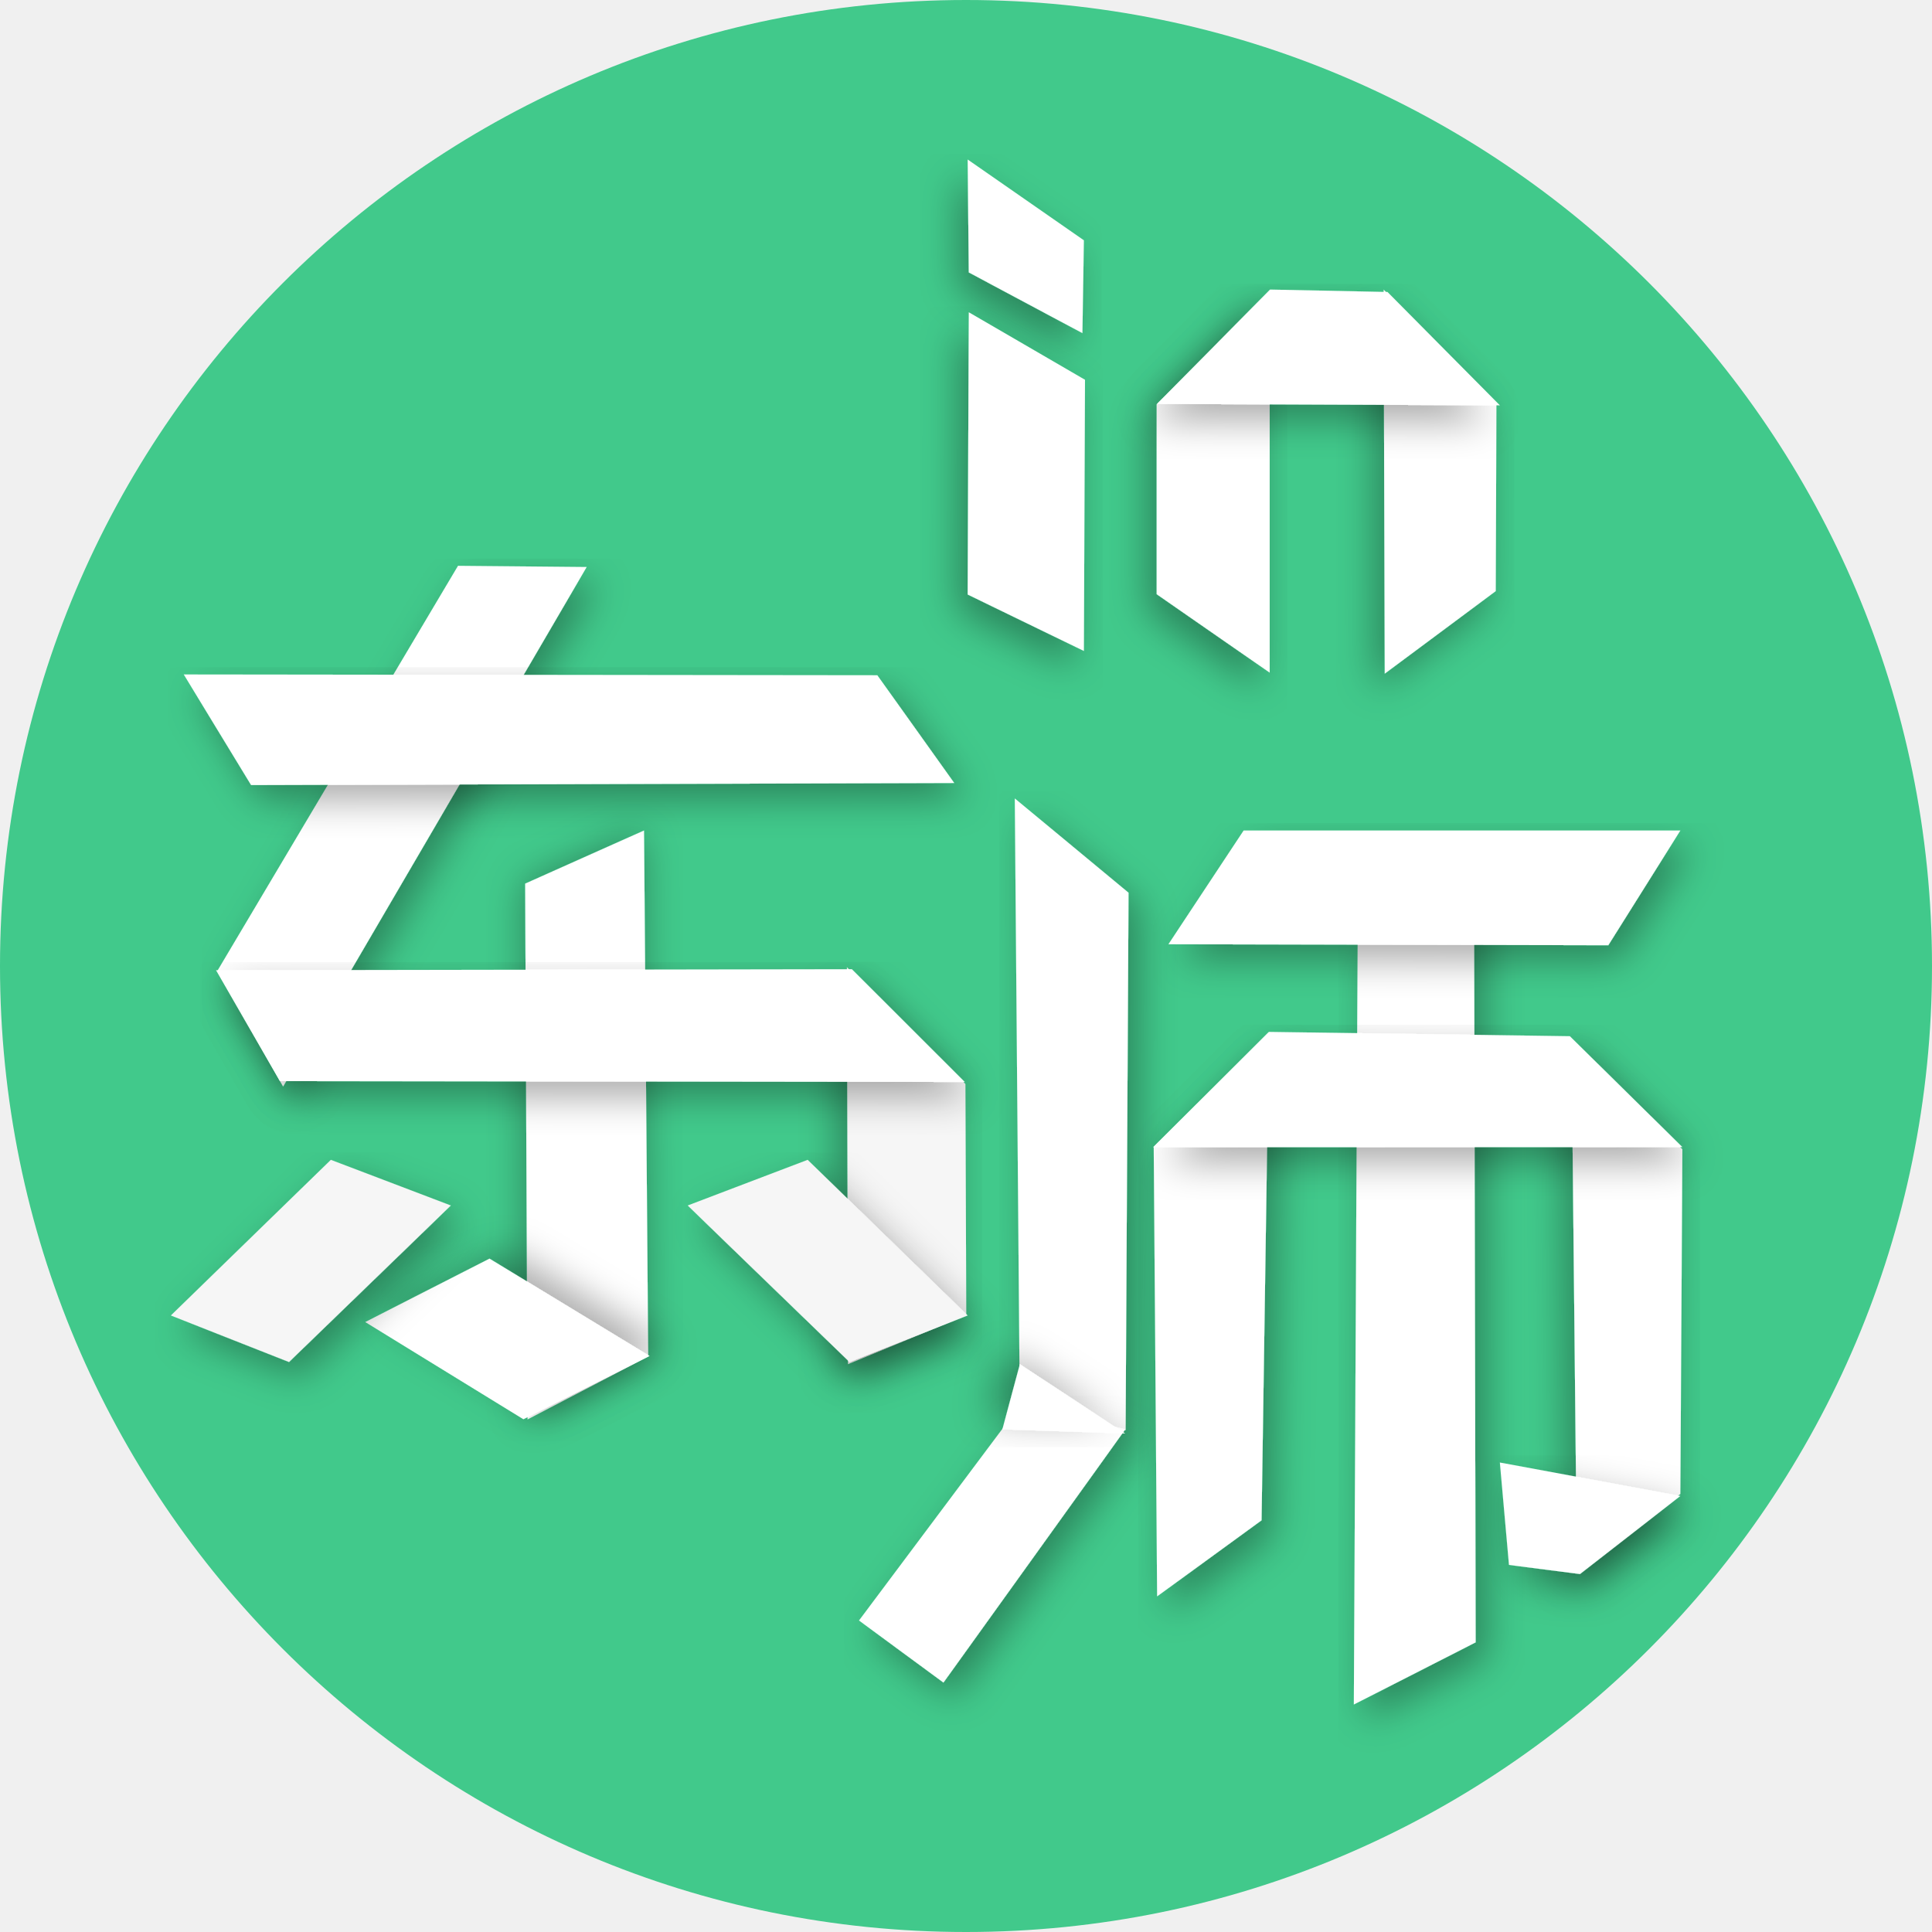
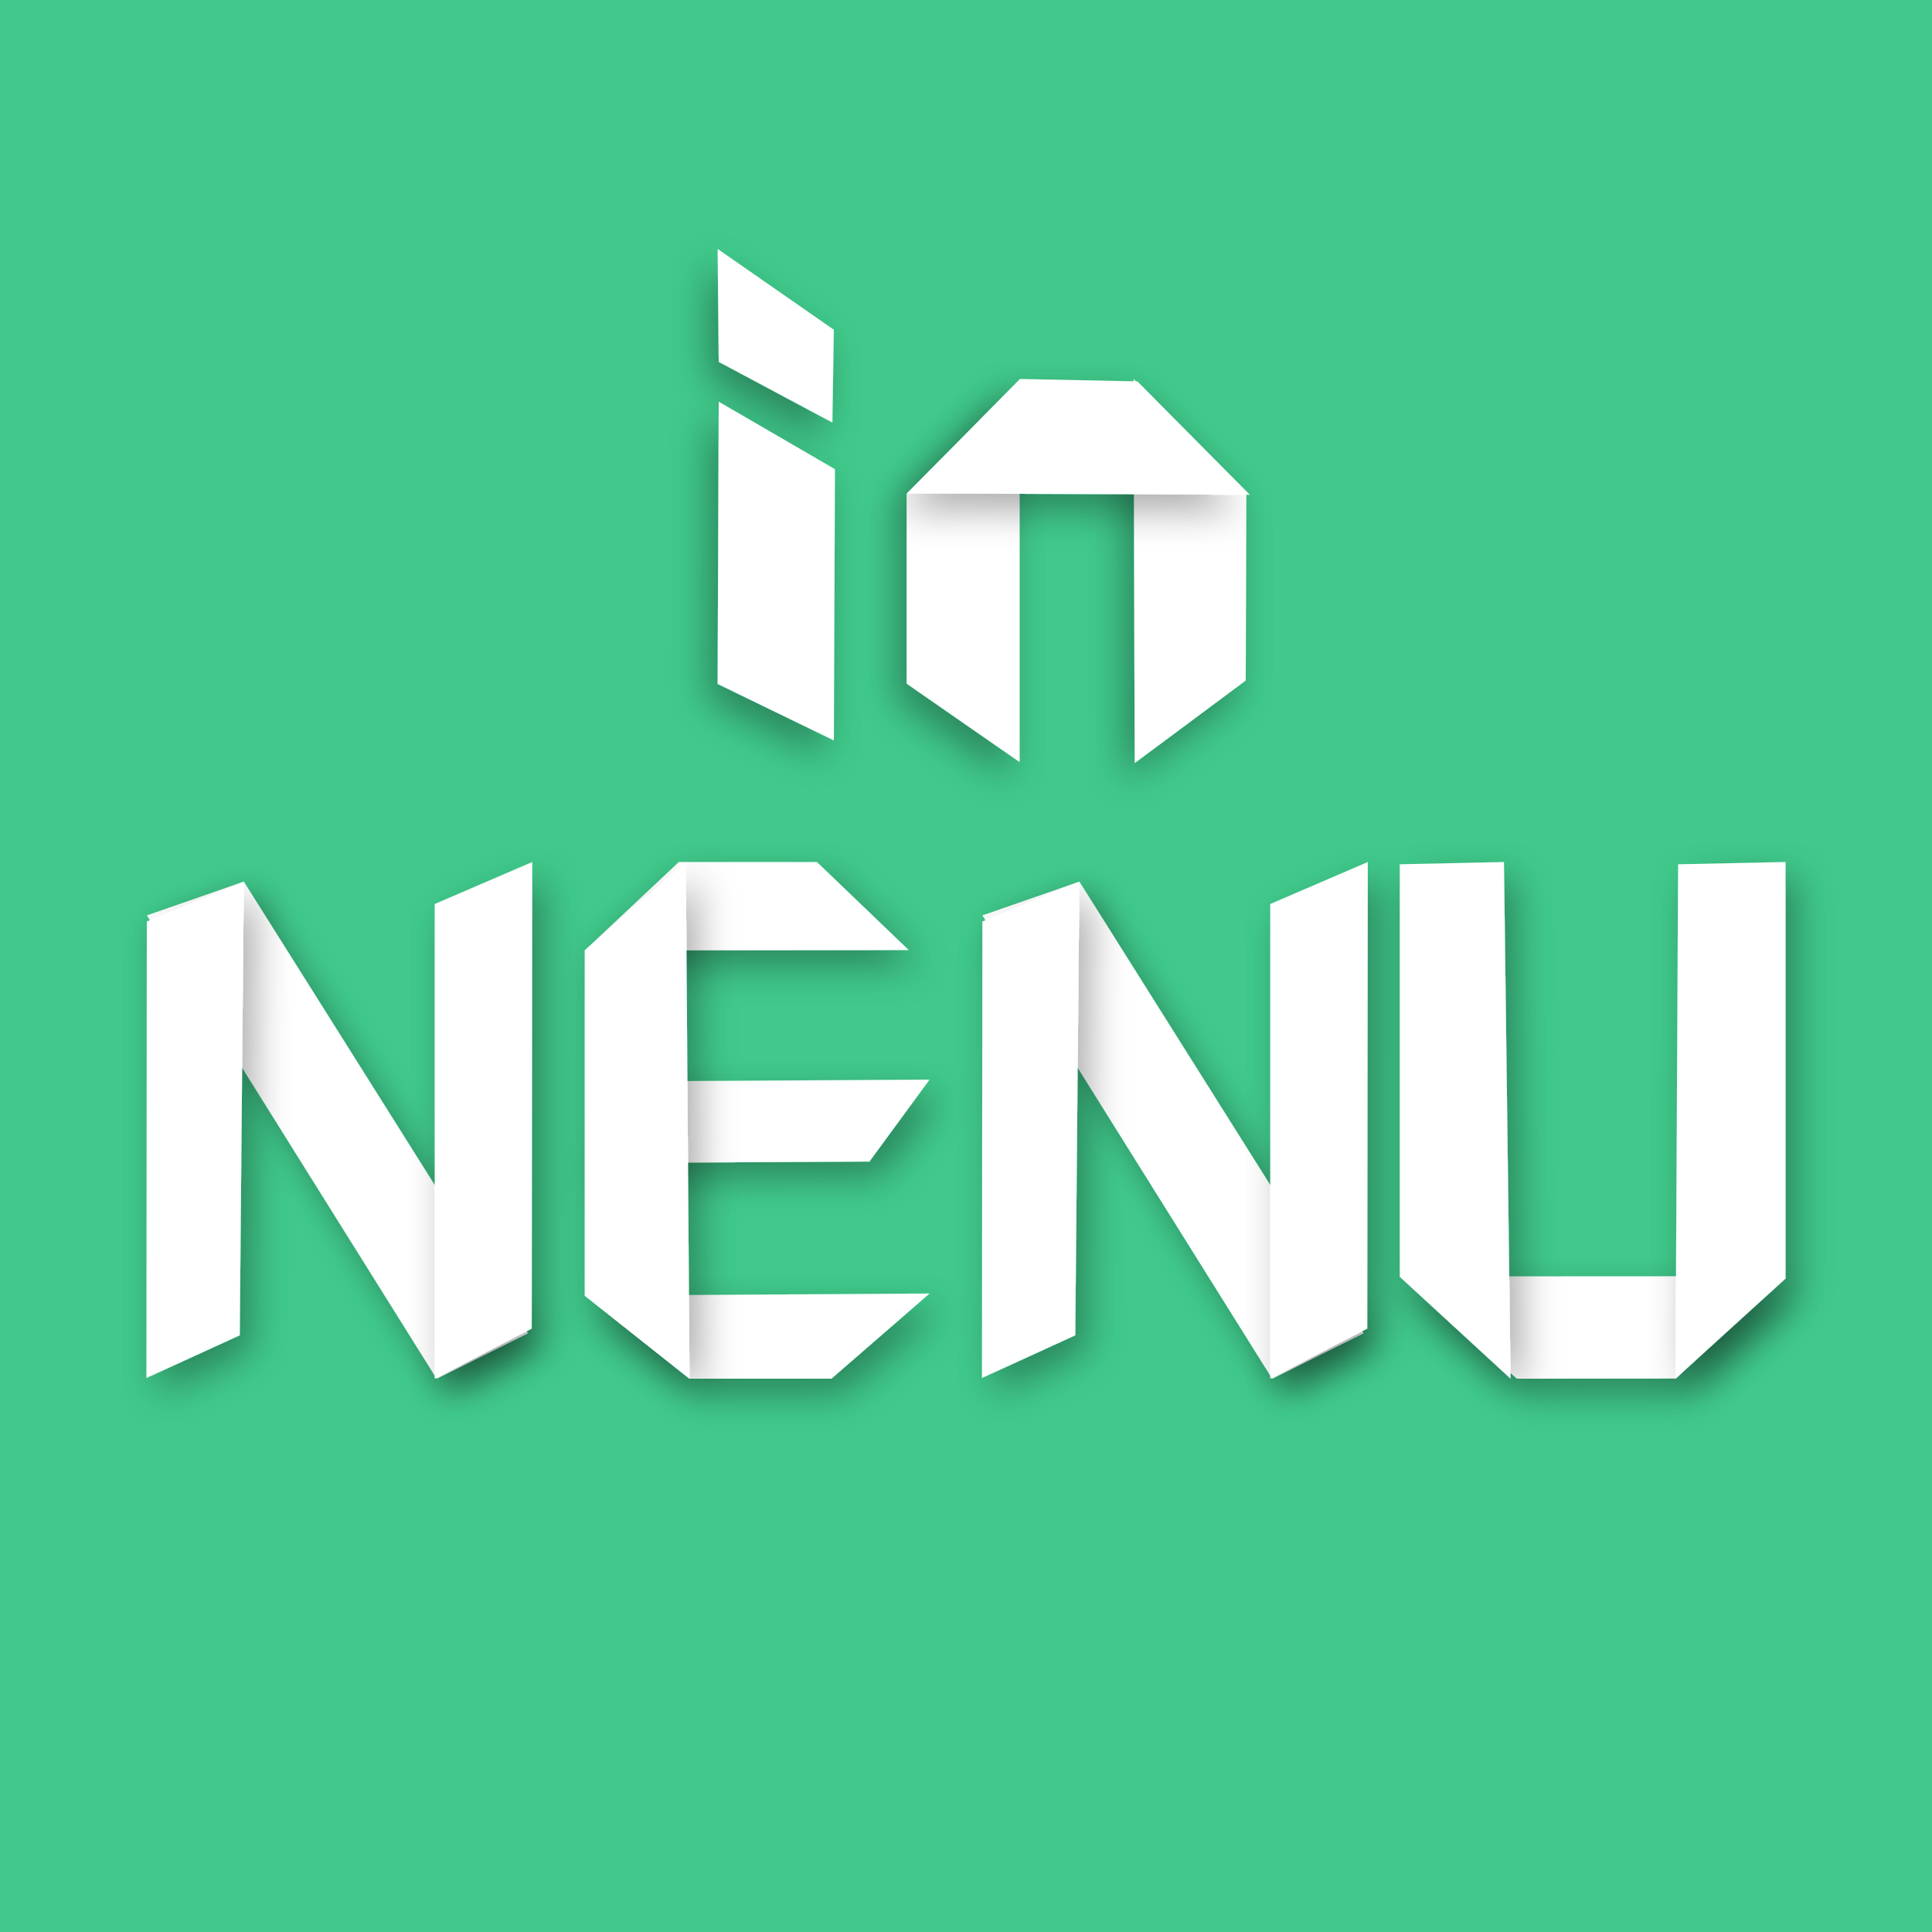
- <svg xmlns="http://www.w3.org/2000/svg" xml:space="preserve" stroke-miterlimit="10" style="fill-rule:nonzero;clip-rule:evenodd;stroke-linecap:round;stroke-linejoin:round" viewBox="0 0 1024 1024">
+ <svg xmlns="http://www.w3.org/2000/svg" width="1024" height="1024">
  <defs>
-     <filter id="b" width="101.599" height="132.017" x="487.605" y="73.037" color-interpolation-filters="sRGB" filterUnits="userSpaceOnUse">
+     <filter id="b" width="1074" height="1074" x="-19.094" y="-16.931" color-interpolation-filters="sRGB" filterUnits="userSpaceOnUse">
+       <feDropShadow dx="5.906" dy="8.069" flood-color="#000" flood-opacity=".333" in="SourceGraphic" result="Shadow" stdDeviation="10" />
+     </filter>
+     <filter id="c" width="111.599" height="142.017" x="350.077" y="115.438" color-interpolation-filters="sRGB" filterUnits="userSpaceOnUse">
      <feDropShadow dx="-5.28" dy="8.492" flood-color="#000" flood-opacity=".333" in="SourceGraphic" result="Shadow" stdDeviation="10" />
    </filter>
-     <filter id="c" width="235.754" height="316.007" x="101.106" y="287.959" color-interpolation-filters="sRGB" filterUnits="userSpaceOnUse">
-       <feDropShadow dx="5.906" dy="8.069" flood-color="#000" flood-opacity=".333" in="SourceGraphic" result="Shadow" stdDeviation="10" />
-     </filter>
-     <filter id="d" width="103.26" height="250.383" x="423.12" y="500.799" color-interpolation-filters="sRGB" filterUnits="userSpaceOnUse">
-       <feDropShadow dx="-5.76" dy="8.175" flood-color="#000" flood-opacity=".333" in="SourceGraphic" result="Shadow" stdDeviation="10" />
-     </filter>
-     <filter id="e" width="105.208" height="352.136" x="257.656" y="420.569" color-interpolation-filters="sRGB" filterUnits="userSpaceOnUse">
-       <feDropShadow dx="-.694" dy=".387" flood-color="#000" flood-opacity=".333" in="SourceGraphic" result="Shadow" stdDeviation="10" />
-     </filter>
-     <filter id="f" width="436.837" height="99.771" x="100.337" y="501.821" color-interpolation-filters="sRGB" filterUnits="userSpaceOnUse">
-       <feDropShadow dx="5.84" dy="8.117" flood-color="#000" flood-opacity=".333" in="SourceGraphic" result="Shadow" stdDeviation="10" />
-     </filter>
-     <filter id="g" width="190.677" height="125.121" x="182.703" y="643.013" color-interpolation-filters="sRGB" filterUnits="userSpaceOnUse">
-       <feDropShadow dx="9.122" dy="-4.099" flood-color="#000" flood-opacity=".333" in="SourceGraphic" result="Shadow" stdDeviation="10" />
-     </filter>
-     <filter id="h" width="100.293" height="374.859" x="523.767" y="411.248" color-interpolation-filters="sRGB" filterUnits="userSpaceOnUse">
-       <feDropShadow dx="5.906" dy="8.069" flood-color="#000" flood-opacity=".333" in="SourceGraphic" result="Shadow" stdDeviation="10" />
-     </filter>
-     <filter id="i" width="181.134" height="188.186" x="441.194" y="731.685" color-interpolation-filters="sRGB" filterUnits="userSpaceOnUse">
-       <feDropShadow dx="5.906" dy="8.069" flood-color="#000" flood-opacity=".333" in="SourceGraphic" result="Shadow" stdDeviation="10" />
-     </filter>
-     <filter id="j" width="101.021" height="339.18" x="597.402" y="534.998" color-interpolation-filters="sRGB" filterUnits="userSpaceOnUse">
-       <feDropShadow dx="5.906" dy="8.069" flood-color="#000" flood-opacity=".333" in="SourceGraphic" result="Shadow" stdDeviation="10" />
-     </filter>
-     <filter id="k" width="104.567" height="489.161" x="703.471" y="442.329" color-interpolation-filters="sRGB" filterUnits="userSpaceOnUse">
-       <feDropShadow dx="5.906" dy="8.069" flood-color="#000" flood-opacity=".333" in="SourceGraphic" result="Shadow" stdDeviation="10" />
-     </filter>
-     <filter id="l" width="98.778" height="322.446" x="807.637" y="539.256" color-interpolation-filters="sRGB" filterUnits="userSpaceOnUse">
+     <filter id="d" width="112.185" height="229.516" x="350.077" y="196.396" color-interpolation-filters="sRGB" filterUnits="userSpaceOnUse">
      <feDropShadow dx="-5.28" dy="8.492" flood-color="#000" flood-opacity=".333" in="SourceGraphic" result="Shadow" stdDeviation="10" />
    </filter>
-     <filter id="m" width="311.345" height="100.826" x="605.185" y="428.251" color-interpolation-filters="sRGB" filterUnits="userSpaceOnUse">
-       <feDropShadow dx="5.906" dy="8.069" flood-color="#000" flood-opacity=".333" in="SourceGraphic" result="Shadow" stdDeviation="10" />
-     </filter>
-     <filter id="n" width="320.549" height="101.124" x="597.052" y="534.998" color-interpolation-filters="sRGB" filterUnits="userSpaceOnUse">
-       <feDropShadow dx="5.906" dy="8.069" flood-color="#000" flood-opacity=".333" in="SourceGraphic" result="Shadow" stdDeviation="10" />
-     </filter>
-     <filter id="o" width="135.667" height="99.12" x="780.781" y="763.294" color-interpolation-filters="sRGB" filterUnits="userSpaceOnUse">
-       <feDropShadow dx="5.823" dy="8.13" flood-color="#000" flood-opacity=".333" in="SourceGraphic" result="Shadow" stdDeviation="10" />
-     </filter>
-     <filter id="p" width="102.185" height="219.516" x="487.605" y="153.995" color-interpolation-filters="sRGB" filterUnits="userSpaceOnUse">
+     <filter id="e" width="109.909" height="251.76" x="450.244" y="185.64" color-interpolation-filters="sRGB" filterUnits="userSpaceOnUse">
      <feDropShadow dx="-5.28" dy="8.492" flood-color="#000" flood-opacity=".333" in="SourceGraphic" result="Shadow" stdDeviation="10" />
    </filter>
-     <filter id="q" width="105.144" height="76.688" x="503.579" y="696.709" color-interpolation-filters="sRGB" filterUnits="userSpaceOnUse">
-       <feDropShadow dx="-7.699" dy="-6.381" flood-color="#000" flood-opacity=".333" in="SourceGraphic" result="Shadow" stdDeviation="10" />
-     </filter>
-     <filter id="r" width="99.909" height="241.76" x="587.772" y="143.24" color-interpolation-filters="sRGB" filterUnits="userSpaceOnUse">
+     <filter id="f" width="109.783" height="253.569" x="570.551" y="184.369" color-interpolation-filters="sRGB" filterUnits="userSpaceOnUse">
      <feDropShadow dx="-5.28" dy="8.492" flood-color="#000" flood-opacity=".333" in="SourceGraphic" result="Shadow" stdDeviation="10" />
    </filter>
-     <filter id="s" width="99.783" height="243.569" x="708.079" y="141.969" color-interpolation-filters="sRGB" filterUnits="userSpaceOnUse">
+     <filter id="g" width="231.724" height="111.361" x="450.425" y="184.369" color-interpolation-filters="sRGB" filterUnits="userSpaceOnUse">
      <feDropShadow dx="-5.28" dy="8.492" flood-color="#000" flood-opacity=".333" in="SourceGraphic" result="Shadow" stdDeviation="10" />
    </filter>
-     <filter id="t" width="221.724" height="101.361" x="587.953" y="141.969" color-interpolation-filters="sRGB" filterUnits="userSpaceOnUse">
-       <feDropShadow dx="-5.28" dy="8.492" flood-color="#000" flood-opacity=".333" in="SourceGraphic" result="Shadow" stdDeviation="10" />
+     <filter id="h" width="245.616" height="307.057" x="61.196" y="452.517" color-interpolation-filters="sRGB" filterUnits="userSpaceOnUse">
+       <feDropShadow dx="5.15" dy="7.036" flood-color="#000" flood-opacity=".333" in="SourceGraphic" result="Shadow" stdDeviation="8.72" />
    </filter>
-     <filter id="u" width="448.381" height="98.633" x="83.298" y="345.546" color-interpolation-filters="sRGB" filterUnits="userSpaceOnUse">
-       <feDropShadow dx="5.906" dy="8.069" flood-color="#000" flood-opacity=".333" in="SourceGraphic" result="Shadow" stdDeviation="10" />
+     <filter id="i" width="102.174" height="313.639" x="58.305" y="450.159" color-interpolation-filters="sRGB" filterUnits="userSpaceOnUse">
+       <feDropShadow dx="5.973" dy="8.16" flood-color="#000" flood-opacity=".333" in="SourceGraphic" result="Shadow" stdDeviation="10.112" />
    </filter>
-     <filter id="v" width="188.381" height="147.153" x="350.392" y="602.812" color-interpolation-filters="sRGB" filterUnits="userSpaceOnUse">
-       <feDropShadow dx="5.906" dy="8.069" flood-color="#000" flood-opacity=".333" in="SourceGraphic" result="Shadow" stdDeviation="10" />
+     <filter id="j" width="102.266" height="324.412" x="211.083" y="439.769" color-interpolation-filters="sRGB" filterUnits="userSpaceOnUse">
+       <feDropShadow dx="5.973" dy="8.16" flood-color="#000" flood-opacity=".333" in="SourceGraphic" result="Shadow" stdDeviation="10.112" />
    </filter>
-     <filter id="w" width="188.381" height="147.153" x="76.471" y="602.812" color-interpolation-filters="sRGB" filterUnits="userSpaceOnUse">
-       <feDropShadow dx="5.906" dy="8.069" flood-color="#000" flood-opacity=".333" in="SourceGraphic" result="Shadow" stdDeviation="10" />
+     <filter id="k" width="245.616" height="307.057" x="504.057" y="452.517" color-interpolation-filters="sRGB" filterUnits="userSpaceOnUse">
+       <feDropShadow dx="5.15" dy="7.036" flood-color="#000" flood-opacity=".333" in="SourceGraphic" result="Shadow" stdDeviation="8.72" />
+     </filter>
+     <filter id="l" width="102.174" height="313.639" x="501.166" y="450.159" color-interpolation-filters="sRGB" filterUnits="userSpaceOnUse">
+       <feDropShadow dx="5.973" dy="8.16" flood-color="#000" flood-opacity=".333" in="SourceGraphic" result="Shadow" stdDeviation="10.112" />
+     </filter>
+     <filter id="m" width="102.266" height="324.412" x="653.944" y="439.769" color-interpolation-filters="sRGB" filterUnits="userSpaceOnUse">
+       <feDropShadow dx="5.973" dy="8.16" flood-color="#000" flood-opacity=".333" in="SourceGraphic" result="Shadow" stdDeviation="10.112" />
+     </filter>
+     <filter id="n" width="222.285" height="97.439" x="290.595" y="439.769" color-interpolation-filters="sRGB" filterUnits="userSpaceOnUse">
+       <feDropShadow dx="5.973" dy="8.16" flood-color="#000" flood-opacity=".333" in="SourceGraphic" result="Shadow" stdDeviation="10.112" />
+     </filter>
+     <filter id="o" width="233.325" height="94.836" x="290.595" y="555.096" color-interpolation-filters="sRGB" filterUnits="userSpaceOnUse">
+       <feDropShadow dx="5.973" dy="8.16" flood-color="#000" flood-opacity=".333" in="SourceGraphic" result="Shadow" stdDeviation="10.112" />
+     </filter>
+     <filter id="p" width="233.325" height="95.71" x="290.595" y="668.471" color-interpolation-filters="sRGB" filterUnits="userSpaceOnUse">
+       <feDropShadow dx="5.973" dy="8.16" flood-color="#000" flood-opacity=".333" in="SourceGraphic" result="Shadow" stdDeviation="10.112" />
+     </filter>
+     <filter id="q" width="106.128" height="324.412" x="290.595" y="439.769" color-interpolation-filters="sRGB" filterUnits="userSpaceOnUse">
+       <feDropShadow dx="5.973" dy="8.16" flood-color="#000" flood-opacity=".333" in="SourceGraphic" result="Shadow" stdDeviation="10.112" />
+     </filter>
+     <filter id="r" width="255.044" height="104.881" x="722.597" y="659.3" color-interpolation-filters="sRGB" filterUnits="userSpaceOnUse">
+       <feDropShadow dx="5.973" dy="8.16" flood-color="#000" flood-opacity=".333" in="SourceGraphic" result="Shadow" stdDeviation="10.112" />
+     </filter>
+     <filter id="s" width="109.288" height="324.412" x="722.597" y="439.769" color-interpolation-filters="sRGB" filterUnits="userSpaceOnUse">
+       <feDropShadow dx="5.973" dy="8.16" flood-color="#000" flood-opacity=".333" in="SourceGraphic" result="Shadow" stdDeviation="10.112" />
+     </filter>
+     <filter id="t" width="108.914" height="324.412" x="868.727" y="439.769" color-interpolation-filters="sRGB" filterUnits="userSpaceOnUse">
+       <feDropShadow dx="5.973" dy="8.16" flood-color="#000" flood-opacity=".333" in="SourceGraphic" result="Shadow" stdDeviation="10.112" />
    </filter>
  </defs>
  <clipPath id="a">
    <path d="M0 0h1024v1024H0z" />
  </clipPath>
  <g clip-path="url(#a)">
-     <path fill="#41c98b" d="M0 512C0 229.23 229.23 0 512 0s512 229.23 512 512-229.23 512-512 512S0 794.77 0 512Z" />
+     <path fill="#41c98b" d="M0 0h1024v1024H0V0Z" filter="url(#b)" />
  </g>
-   <path fill="#fff" d="m512.885 84.545.587 59.838 60.232 32.179.78-49.192" filter="url(#b)" />
-   <path fill="#fff" d="m242.758 299.89 68.196.633-160.898 275.374-34.856-61.303" filter="url(#c)" />
-   <path fill="#f6f6f6" d="m448.88 512.625 62.812 61.913.448 122.608-62.672 25.862" filter="url(#d)" />
-   <path fill="#fff" d="m278.35 468.342 63.003-28.16 2.205 278.766-63.945 33.37-1.263-283.976Z" filter="url(#e)" />
-   <path fill="#fff" d="m114.497 514.243 33.889 58.791 362.948.44-59.822-59.771-337.015.54Z" filter="url(#f)" />
-   <path fill="#fff" d="m277.417 752.232-83.836-51.525 65.867-33.596 84.81 51.575-66.841 33.546Z" filter="url(#g)" />
-   <path fill="#fff" d="m537.861 423.179 60.293 49.984-1.552 284.875-56.094-13.062" filter="url(#h)" />
-   <path fill="#fff" d="M541.548 743.616 455.287 858.9l44.768 32.901 96.367-134.165" filter="url(#i)" />
-   <path fill="#fff" d="m672.516 546.928-61.021 61.043 1.803 238.138 55.358-40.31" filter="url(#j)" />
-   <path fill="#fff" d="m781.252 454.259-61.679 44.929-2.009 404.233 64.567-32.938" filter="url(#k)" />
-   <path fill="#fff" d="m832.918 550.763 58.777 58.346-1.07 182.717-54.821 41.384" filter="url(#l)" />
-   <path fill="#fff" d="m659.154 440.182-39.875 60.299 233.154.527 38.192-60.826" filter="url(#m)" />
-   <path fill="#fff" d="m672.682 546.928-61.536 61.124 280.549-.063-59.642-58.778" filter="url(#n)" />
-   <path fill="#fff" d="m837.417 834.285 53.208-41.384-95.667-17.736 4.837 54.282" filter="url(#o)" />
-   <path fill="#fff" d="m513.472 165.503 61.599 35.786-.587 143.73-61.599-29.919.587-149.597Z" filter="url(#p)" />
-   <path fill="#fff" d="m596.422 759.778-55.873-36.688-9.271 34.51 65.144 2.178Z" filter="url(#q)" />
-   <path fill="#fff" d="M613.052 214.293v100.641l59.909 41.573v-201.76l-59.909 59.546Z" filter="url(#r)" />
-   <path fill="#fff" d="m733.359 153.477.587 203.569 58.833-43.746.363-98.644-59.783-61.179Z" filter="url(#s)" />
-   <path fill="#fff" d="m673.143 153.477-59.909 60.635 181.724.726-59.579-60.09" filter="url(#t)" />
-   <path fill="#fff" d="m97.392 357.477 367.609.42 40.772 57.119-372.68 1.094" filter="url(#u)" />
-   <path fill="#f6f6f6" d="m428.073 614.743-63.588 24.198 85.757 82.955 62.625-24.667" filter="url(#v)" />
-   <path fill="#f6f6f6" d="m175.358 614.743 63.588 24.198-85.757 82.955-62.625-24.667" filter="url(#w)" />
+   <g fill="#fff">
+     <path d="m380.357 131.945.587 59.839 60.232 32.178.78-49.191" filter="url(#c)" />
+     <path d="m380.944 212.904 61.599 35.786-.587 143.73-61.599-29.919.587-149.597Z" filter="url(#d)" />
+     <path d="M480.524 261.694v100.641l59.909 41.573v-201.76l-59.909 59.546Z" filter="url(#e)" />
+     <path d="m600.831 200.877.587 203.569 58.833-43.745.363-98.644-59.783-61.18Z" filter="url(#f)" />
+     <path d="m540.615 200.877-59.909 60.635 181.724.727-59.579-60.09" filter="url(#g)" />
+     <path d="m77.845 485.189 51.38-17.909 150.637 239.404-48.44 24.055" filter="url(#h)" />
+     <path d="m129.225 467.28-2.159 240.456-49.453 22.621.212-241.944" filter="url(#i)" />
+     <path d="m282.095 456.89-.281 247.289-51.411 26.56-.012-251.576" filter="url(#j)" />
+     <path d="m520.706 485.189 51.38-17.909 150.637 239.404-48.44 24.055" filter="url(#k)" />
+     <path d="m572.086 467.28-2.159 240.456-49.453 22.621.212-241.944" filter="url(#l)" />
+     <path d="m724.956 456.89-.281 247.289-51.411 26.56-.012-251.576" filter="url(#m)" />
+     <path d="m481.627 503.555-171.723.212 49.897-46.877h73.177" filter="url(#n)" />
+     <path d="m460.809 615.634-150.905.857 28.676-43.36 154.086-.914" filter="url(#o)" />
+     <path d="m309.904 686.706 182.762-1.114-52.023 45.147H365.47" filter="url(#p)" />
+     <path d="m363.51 456.89 1.96 273.849-55.566-44.033V503.767" filter="url(#q)" />
+     <path d="m741.905 676.526 204.482-.105-58.261 54.229-84.106.089" filter="url(#r)" />
+     <path d="m797.135 456.89 3.496 273.849-58.726-54.025V458.096" filter="url(#s)" />
+     <path d="m889.44 458.096-1.405 272.643 58.352-53.082V456.89" filter="url(#t)" />
+   </g>
</svg>
